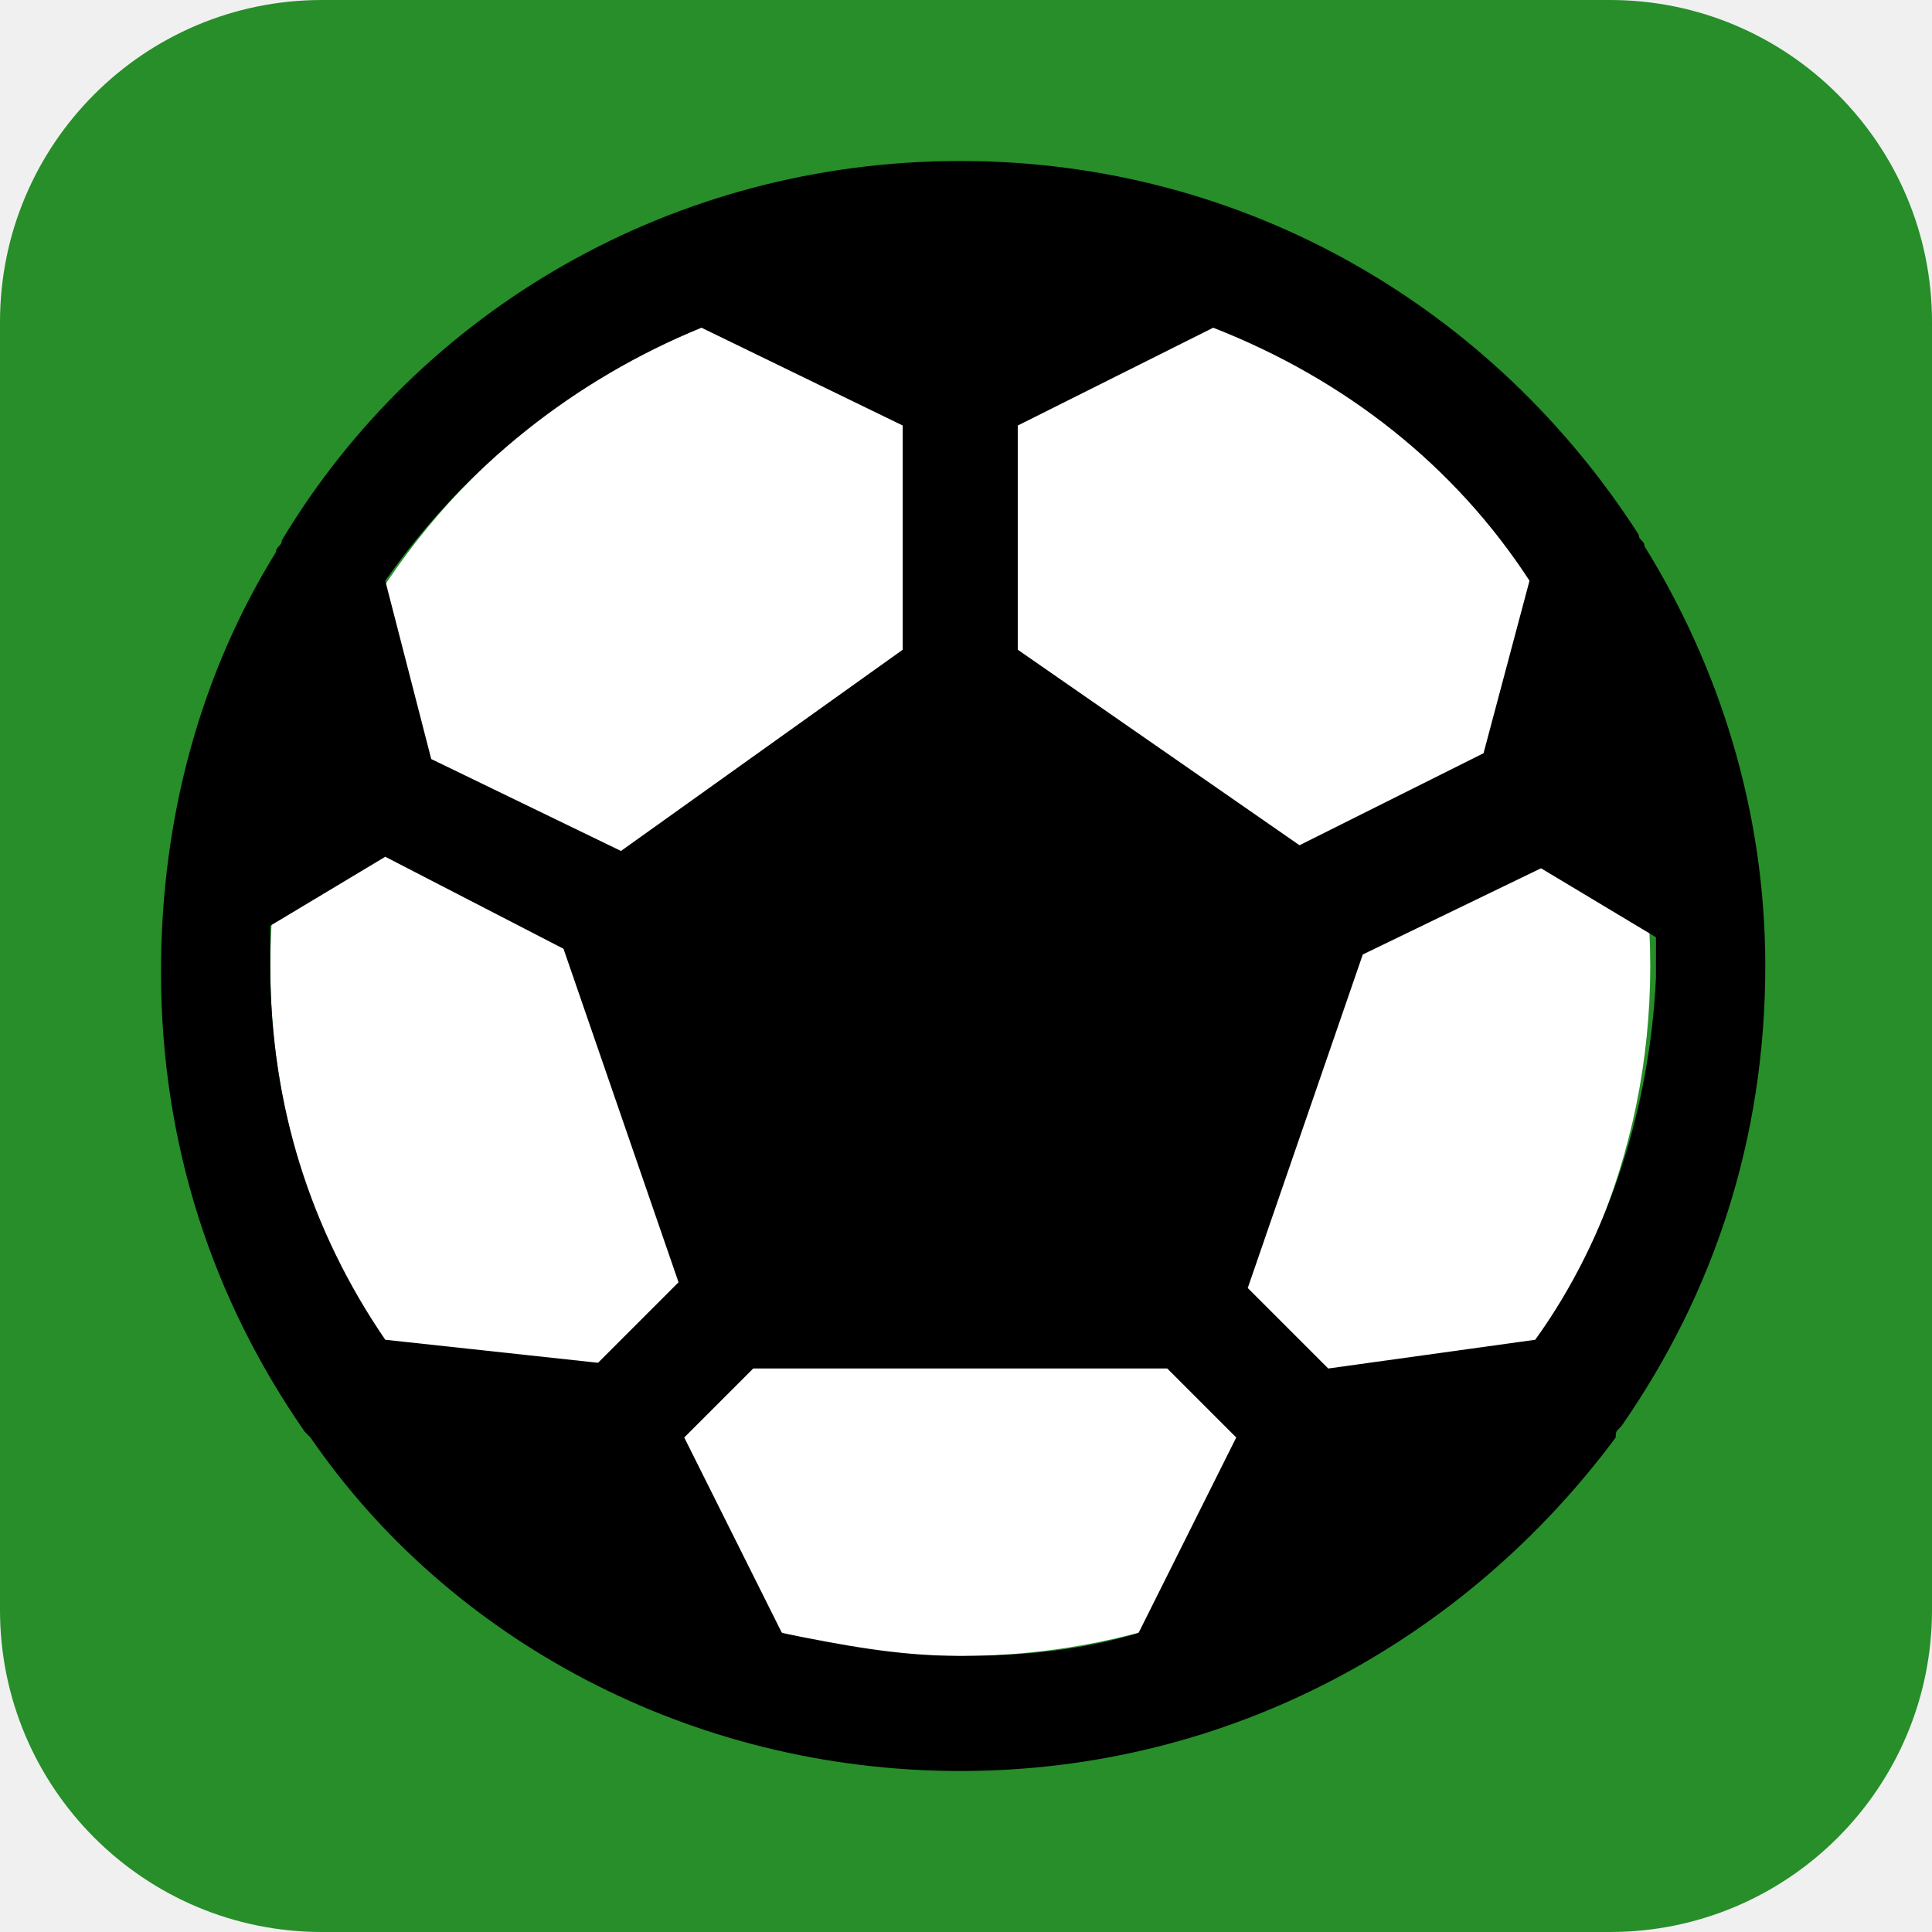
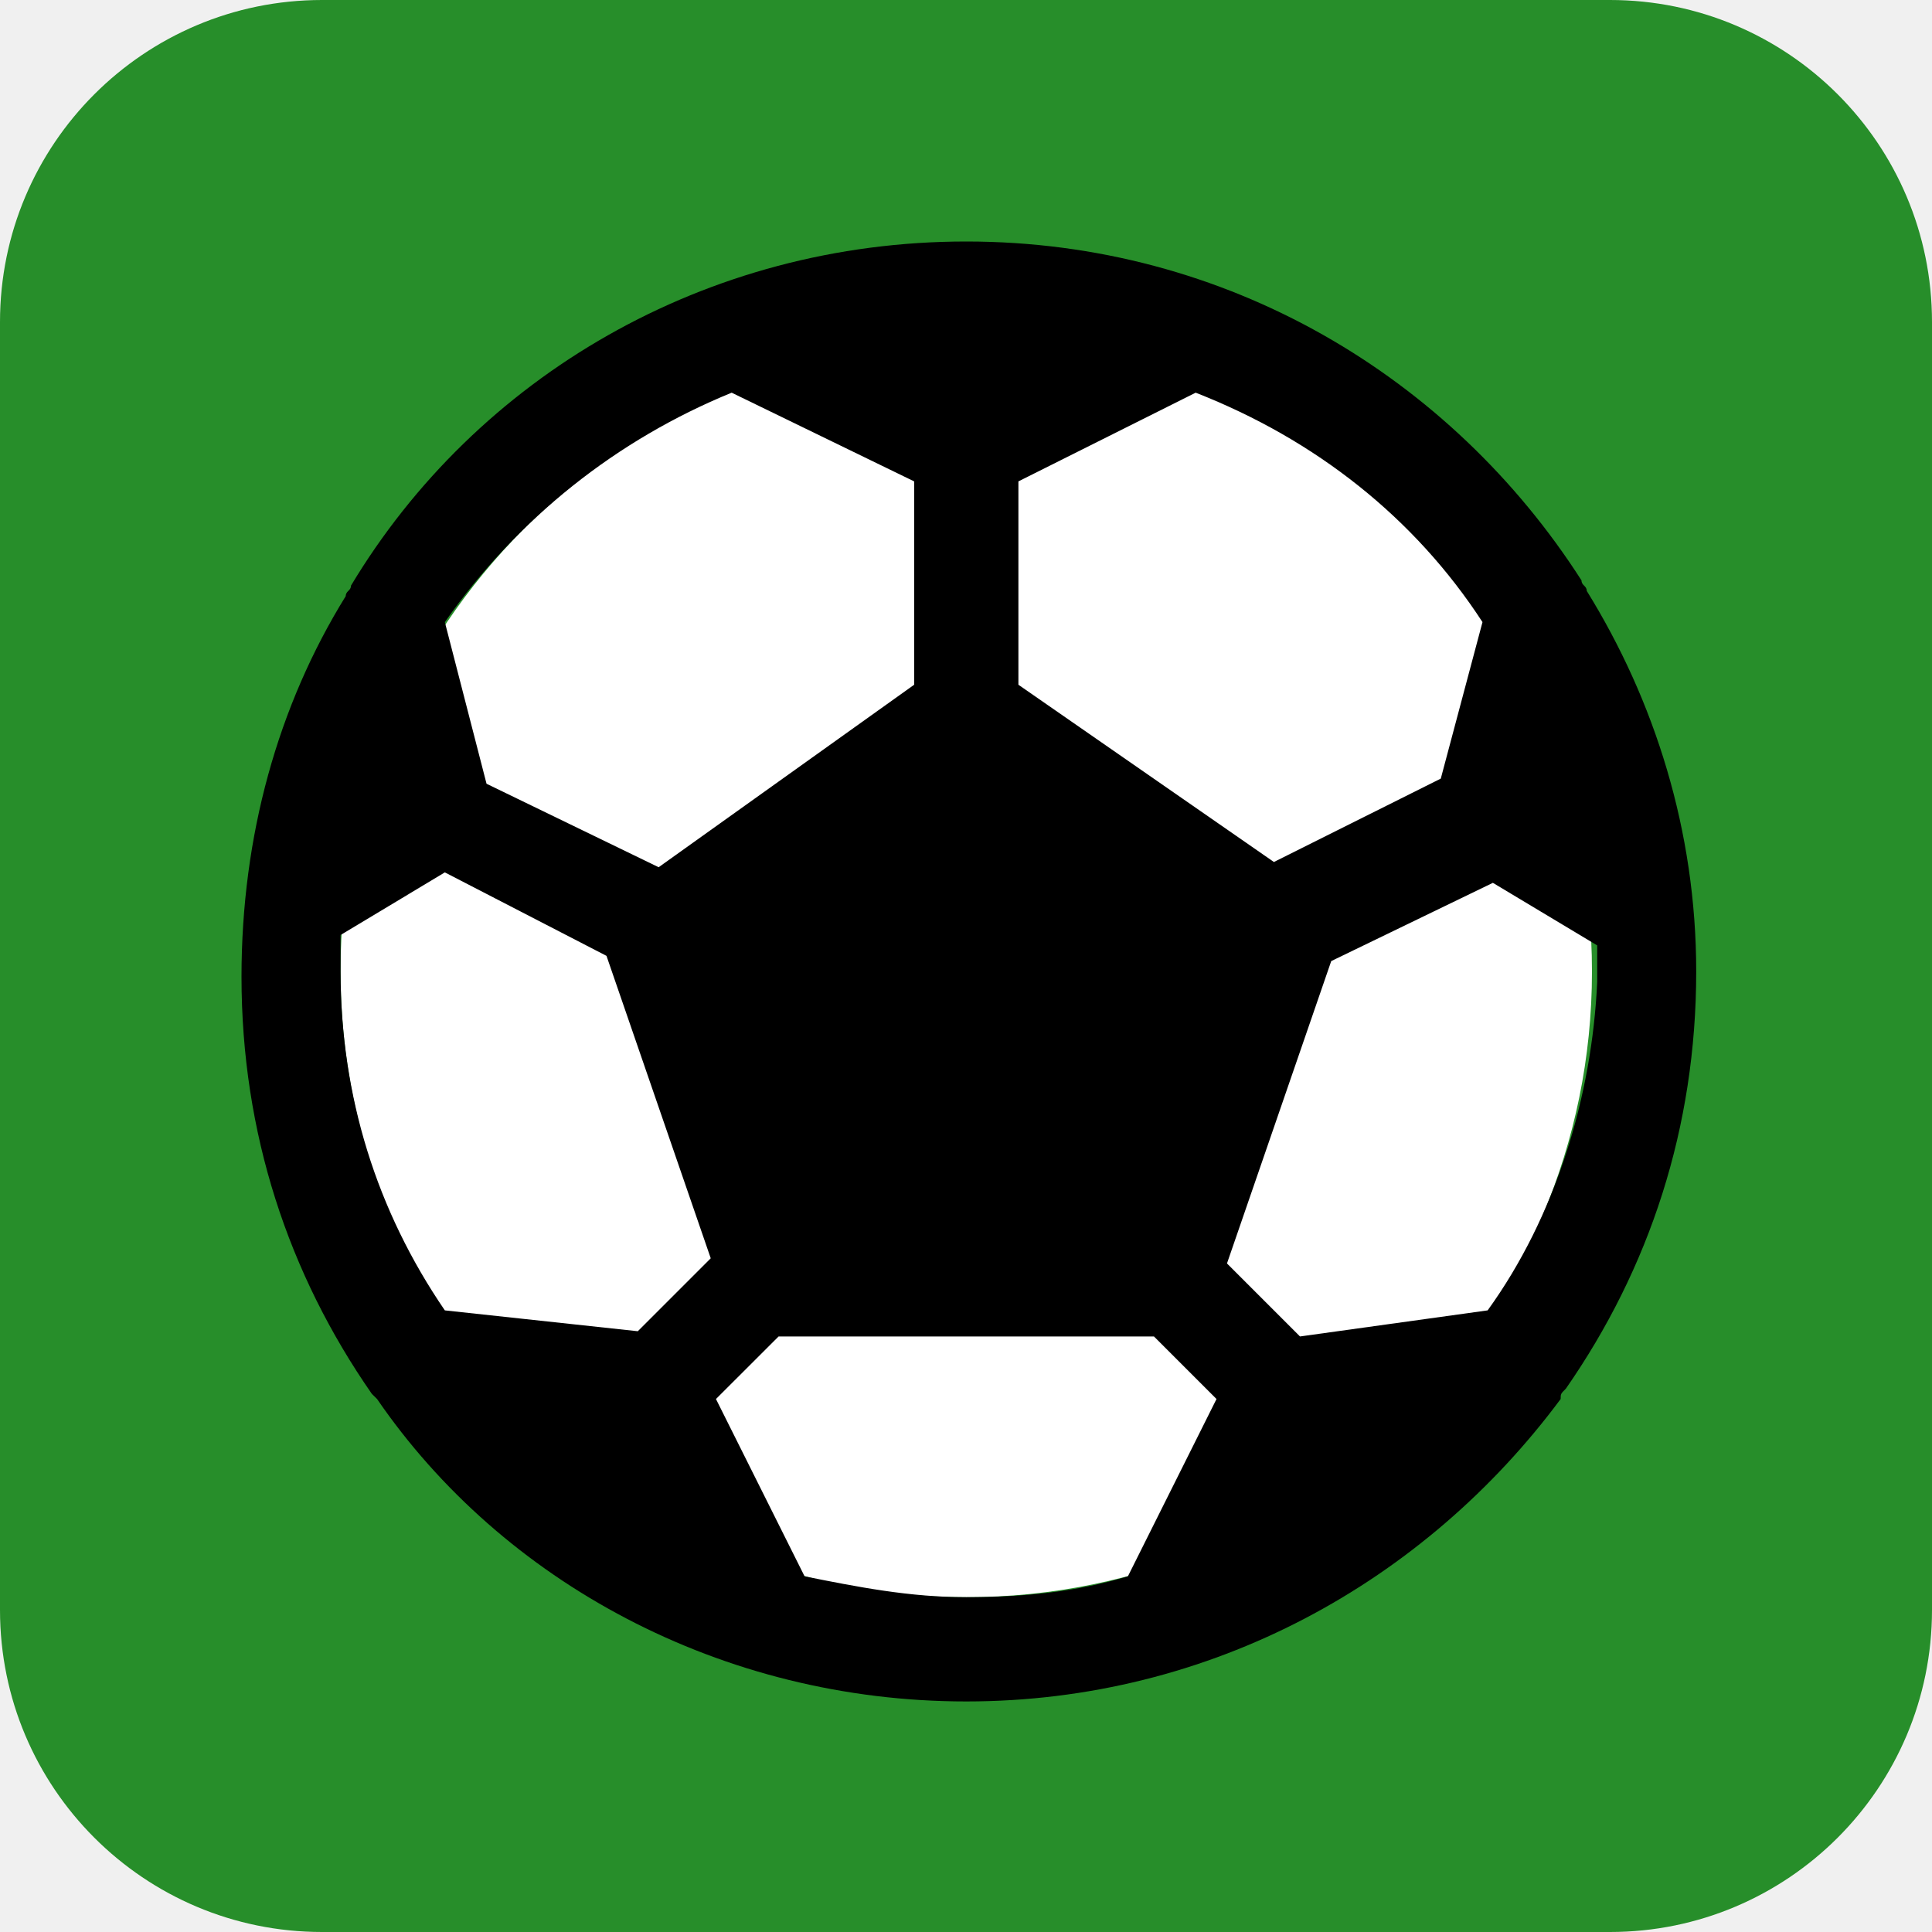
<svg xmlns="http://www.w3.org/2000/svg" width="24" height="24" viewBox="0 0 24 24" fill="none">
  <rect width="24" height="24" rx="4" fill="#278E2A" />
-   <circle cx="11.929" cy="12" r="8.571" fill="white" />
-   <path d="M20.143 17.714C21.286 16.071 21.929 14.143 21.929 12C21.929 10.071 21.357 8.286 20.429 6.786C20.429 6.714 20.357 6.714 20.357 6.643C18.571 3.857 15.5 2 11.929 2C8.357 2 5.214 3.857 3.5 6.714C3.5 6.786 3.429 6.786 3.429 6.857C2.5 8.357 2 10.143 2 12.071C2 14.214 2.643 16.143 3.786 17.786L3.857 17.857C5.571 20.357 8.571 22 11.929 22C15.286 22 18.214 20.357 20.071 17.857C20.071 17.786 20.071 17.786 20.143 17.714ZM19.071 16.643L16.5 17L15.5 16L16.929 11.857L19.143 10.786L20.571 11.643C20.571 11.786 20.571 11.929 20.571 12.143C20.5 13.714 20 15.357 19.071 16.643ZM19 7.214L18.429 9.357L16.143 10.5L12.643 8.071V5.286L15.071 4.071C16.714 4.714 18.071 5.786 19 7.214ZM8.714 4.071L11.214 5.286V8.071L7.714 10.571L5.357 9.429L4.786 7.214C5.786 5.786 7.143 4.714 8.714 4.071ZM3.357 11.5L4.786 10.643L7 11.786L8.429 15.929L7.429 16.929L4.786 16.643C3.857 15.286 3.357 13.714 3.357 12C3.357 11.857 3.357 11.643 3.357 11.5ZM9.714 20.286L8.5 17.857L9.357 17H14.5L15.357 17.857L14.143 20.286C13.429 20.5 12.714 20.571 11.929 20.571C11.143 20.571 10.429 20.429 9.714 20.286Z" fill="black" />
+   <circle cx="12.003" cy="12.068" r="7.773" fill="white" />
+   <path d="M19.452 17.25C20.488 15.76 21.071 14.011 21.071 12.068C21.071 10.319 20.553 8.7 19.711 7.34C19.711 7.275 19.646 7.275 19.646 7.21C18.027 4.684 15.242 3 12.003 3C8.765 3 5.915 4.684 4.36 7.275C4.36 7.34 4.295 7.34 4.295 7.405C3.453 8.765 3 10.384 3 12.133C3 14.076 3.583 15.825 4.619 17.315L4.684 17.379C6.239 19.646 8.959 21.136 12.003 21.136C15.048 21.136 17.703 19.646 19.387 17.379C19.387 17.315 19.387 17.315 19.452 17.25ZM18.48 16.278L16.149 16.602L15.242 15.695L16.537 11.939L18.545 10.967L19.841 11.744C19.841 11.874 19.841 12.003 19.841 12.198C19.776 13.623 19.323 15.112 18.48 16.278ZM18.416 7.728L17.898 9.672L15.825 10.708L12.651 8.506V5.98L14.853 4.878C16.343 5.461 17.574 6.433 18.416 7.728ZM9.089 4.878L11.356 5.98V8.506L8.182 10.773L6.044 9.736L5.526 7.728C6.433 6.433 7.664 5.461 9.089 4.878ZM4.231 11.615L5.526 10.837L7.534 11.874L8.829 15.631L7.923 16.537L5.526 16.278C4.684 15.048 4.231 13.623 4.231 12.068C4.231 11.939 4.231 11.744 4.231 11.615ZM9.995 19.582L8.894 17.379L9.672 16.602H14.335L15.112 17.379L14.011 19.582C13.364 19.776 12.716 19.841 12.003 19.841C11.291 19.841 10.643 19.711 9.995 19.582Z" fill="black" />
</svg>
